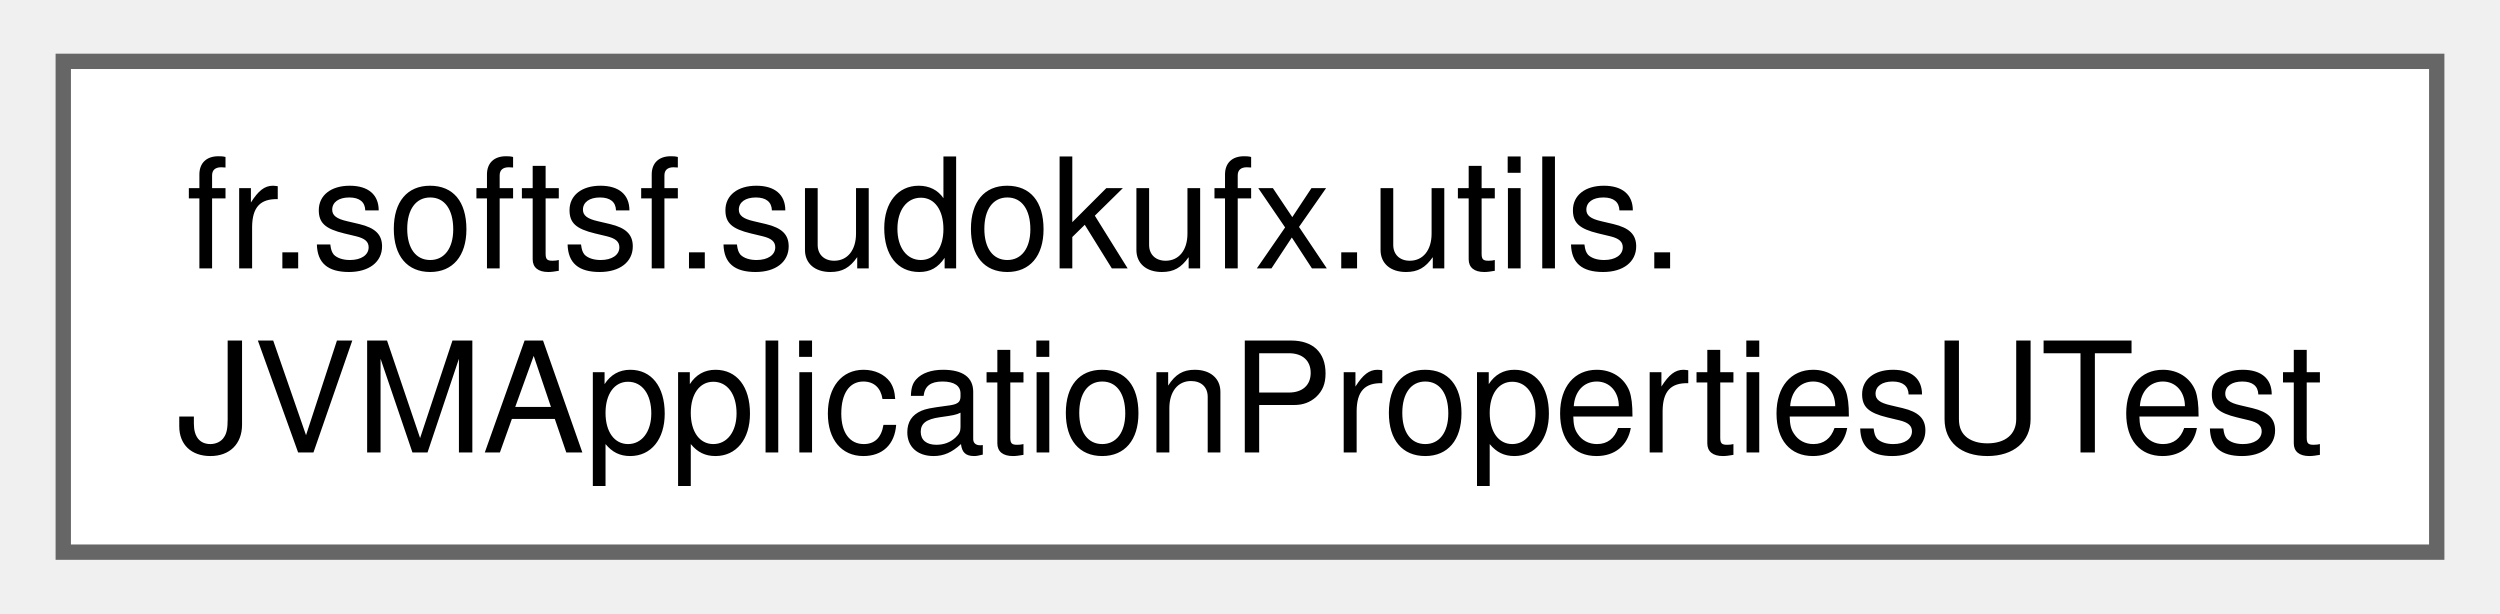
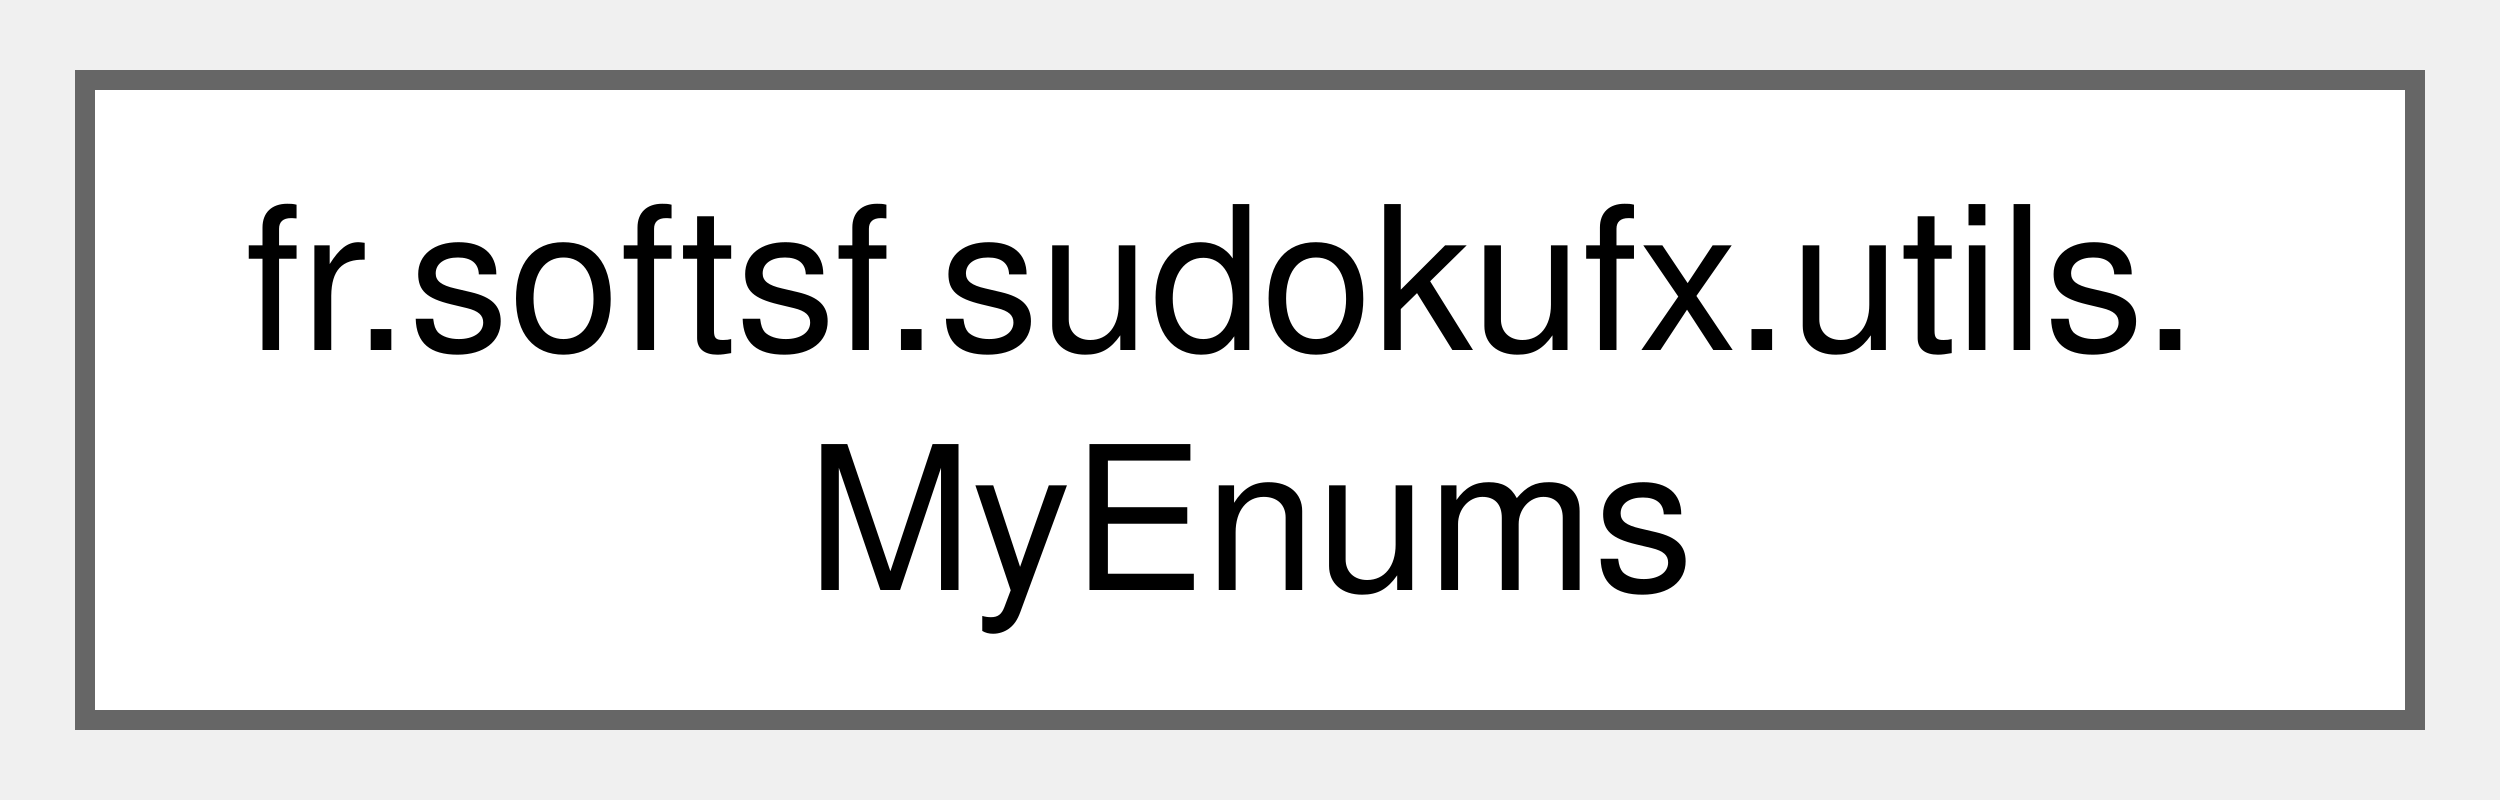
- <svg xmlns="http://www.w3.org/2000/svg" xmlns:xlink="http://www.w3.org/1999/xlink" width="163pt" height="40pt" viewBox="0.00 0.00 162.75 40.00">
+ <svg xmlns="http://www.w3.org/2000/svg" xmlns:xlink="http://www.w3.org/1999/xlink" width="125pt" height="40pt" viewBox="0.00 0.00 124.50 40.00">
  <g id="graph0" class="graph" transform="scale(1 1) rotate(0) translate(4 36)">
    <g id="Node000000" class="node">
      <g id="a_Node000000">
-         <a xlink:href="classfr_1_1softsf_1_1sudokufx_1_1utils_1_1_j_v_m_application_properties_u_test.html" target="_top" xlink:title=" ">
-           <polygon fill="white" stroke="#666666" points="154.75,-32 0,-32 0,0 154.75,0 154.75,-32" />
+         <a xlink:href="classfr_1_1softsf_1_1sudokufx_1_1utils_1_1_my_enums.html" target="_top" xlink:title="Utility class containing various enums used throughout the application.">
+           <polygon fill="white" stroke="#666666" points="116.5,-32 0,-32 0,0 116.5,0 116.5,-32" />
          <text text-anchor="start" x="8" y="-18.5" font-family="Helvetica,sans-Serif" font-size="10.00">fr.softsf.sudokufx.utils.</text>
-           <text text-anchor="middle" x="77.38" y="-6.5" font-family="Helvetica,sans-Serif" font-size="10.00">JVMApplicationPropertiesUTest</text>
+           <text text-anchor="middle" x="58.25" y="-6.5" font-family="Helvetica,sans-Serif" font-size="10.00">MyEnums</text>
        </a>
      </g>
    </g>
  </g>
</svg>
